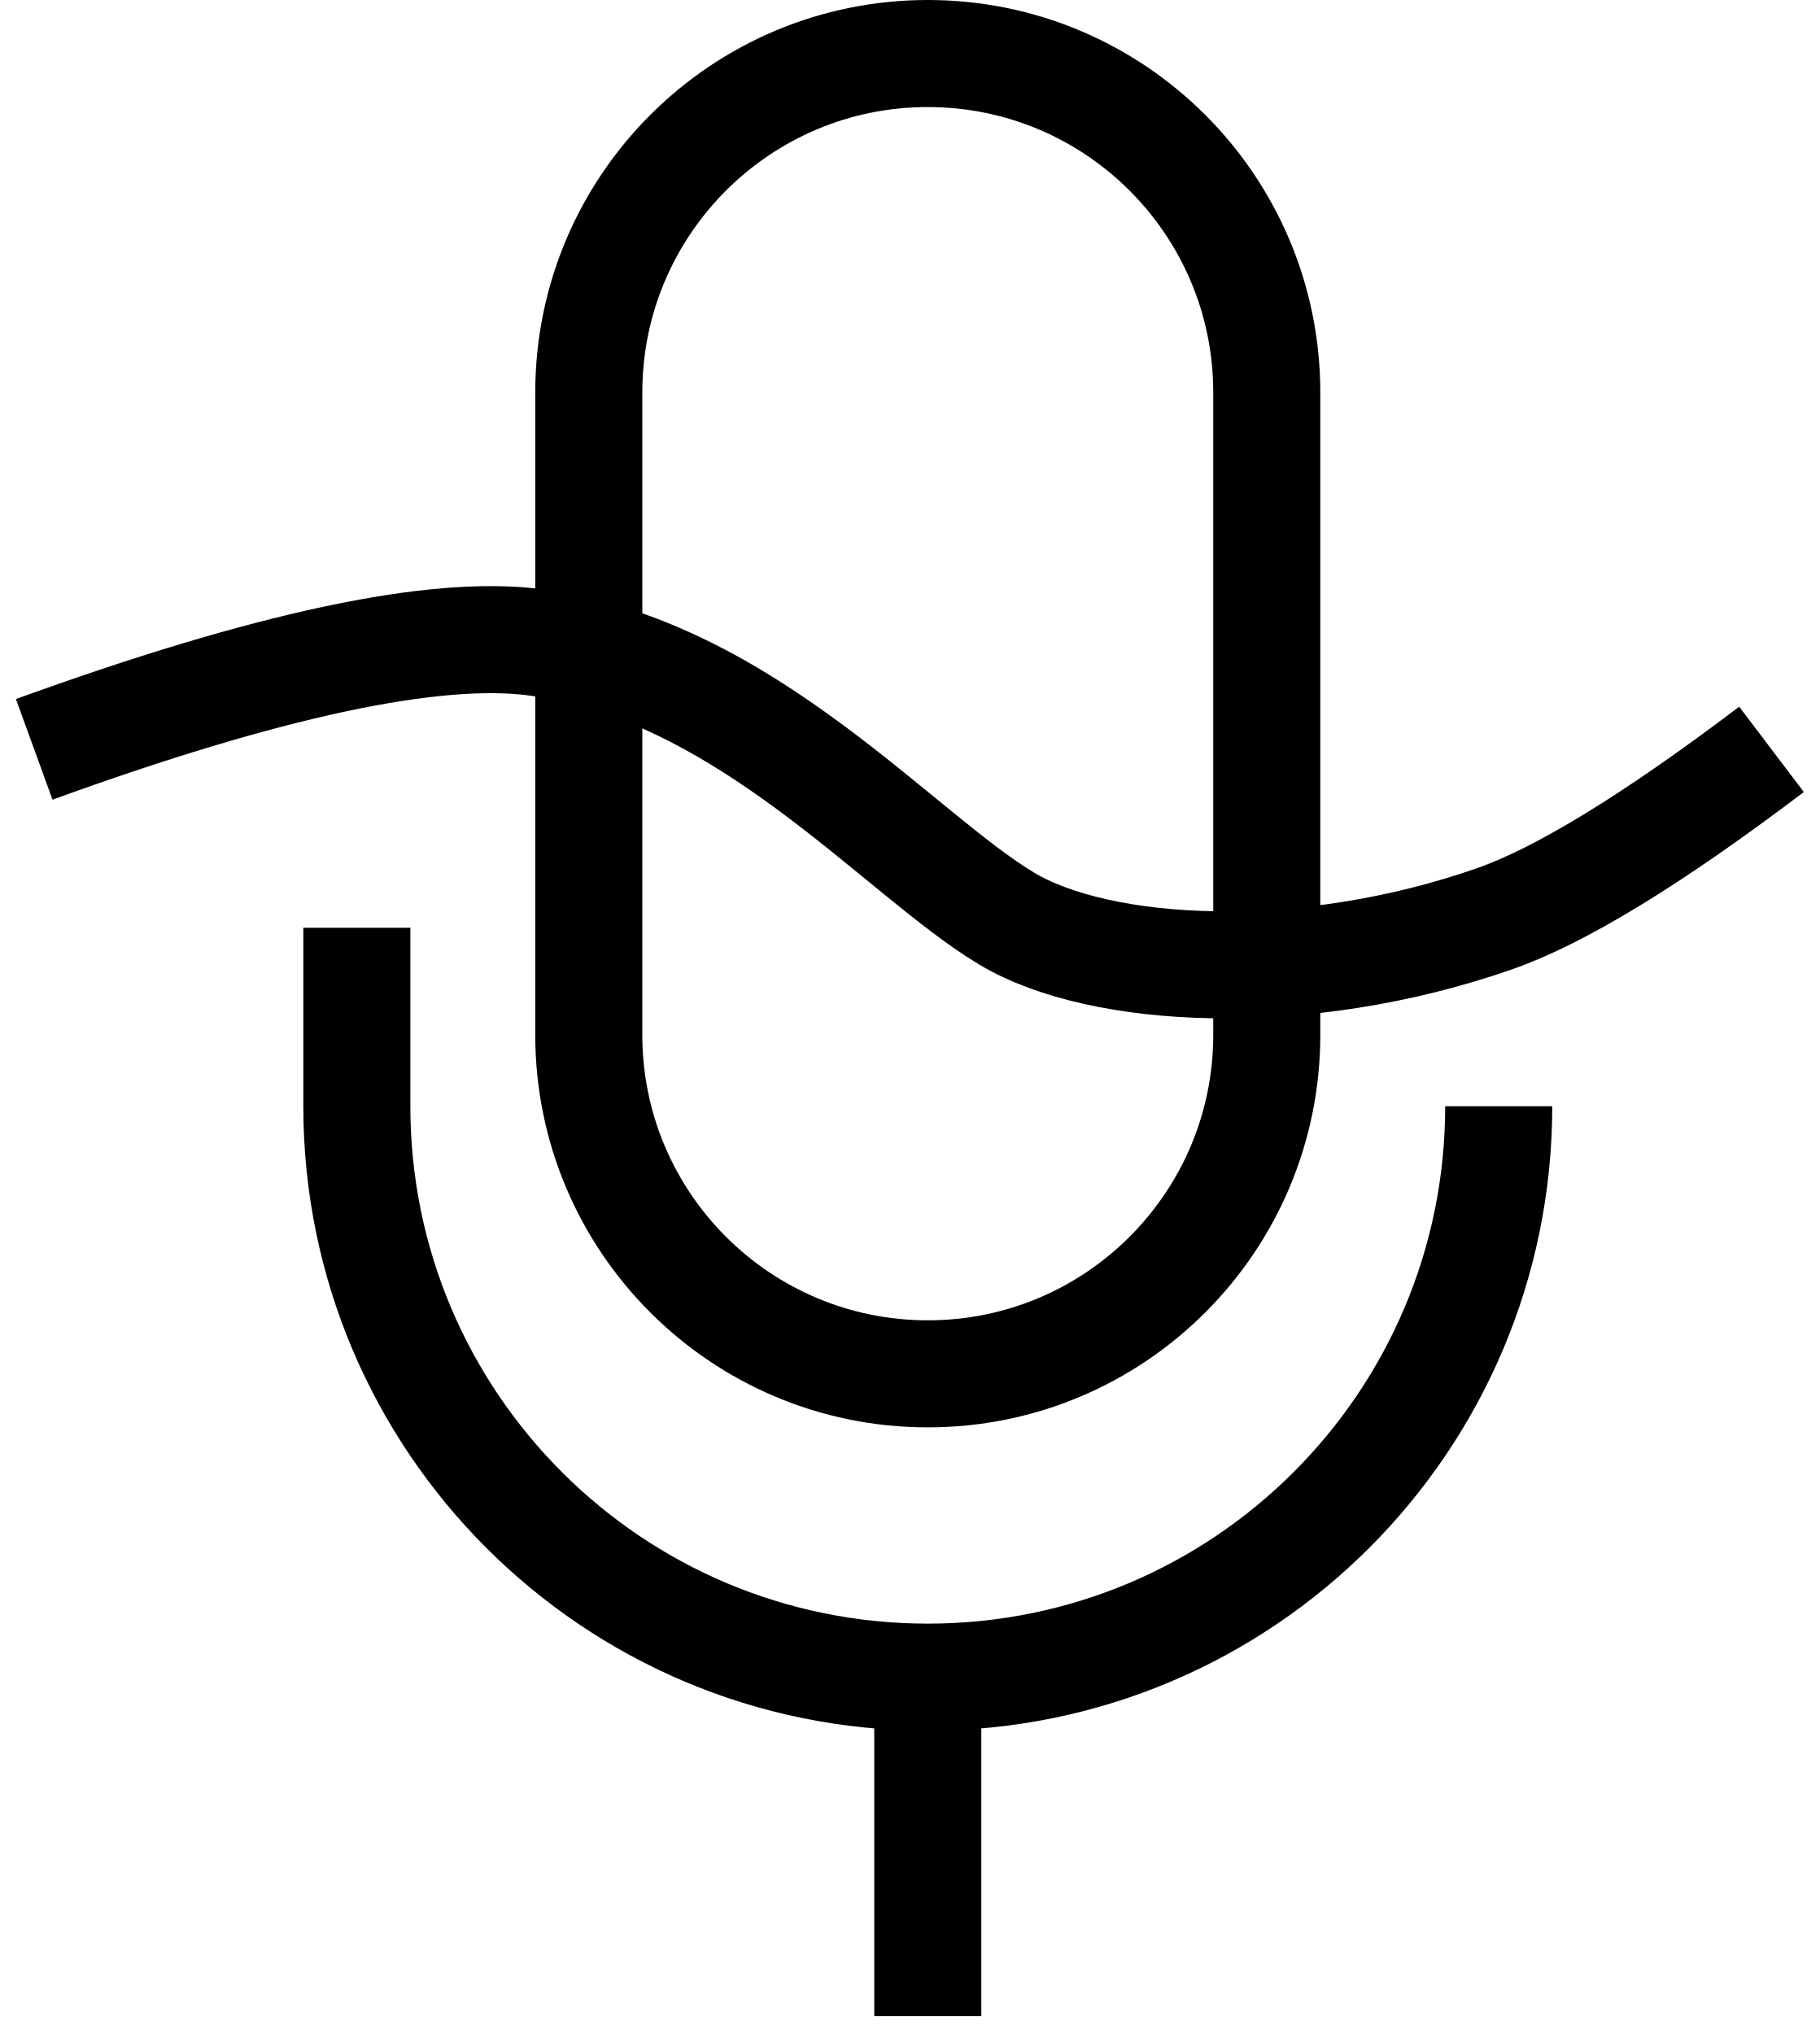
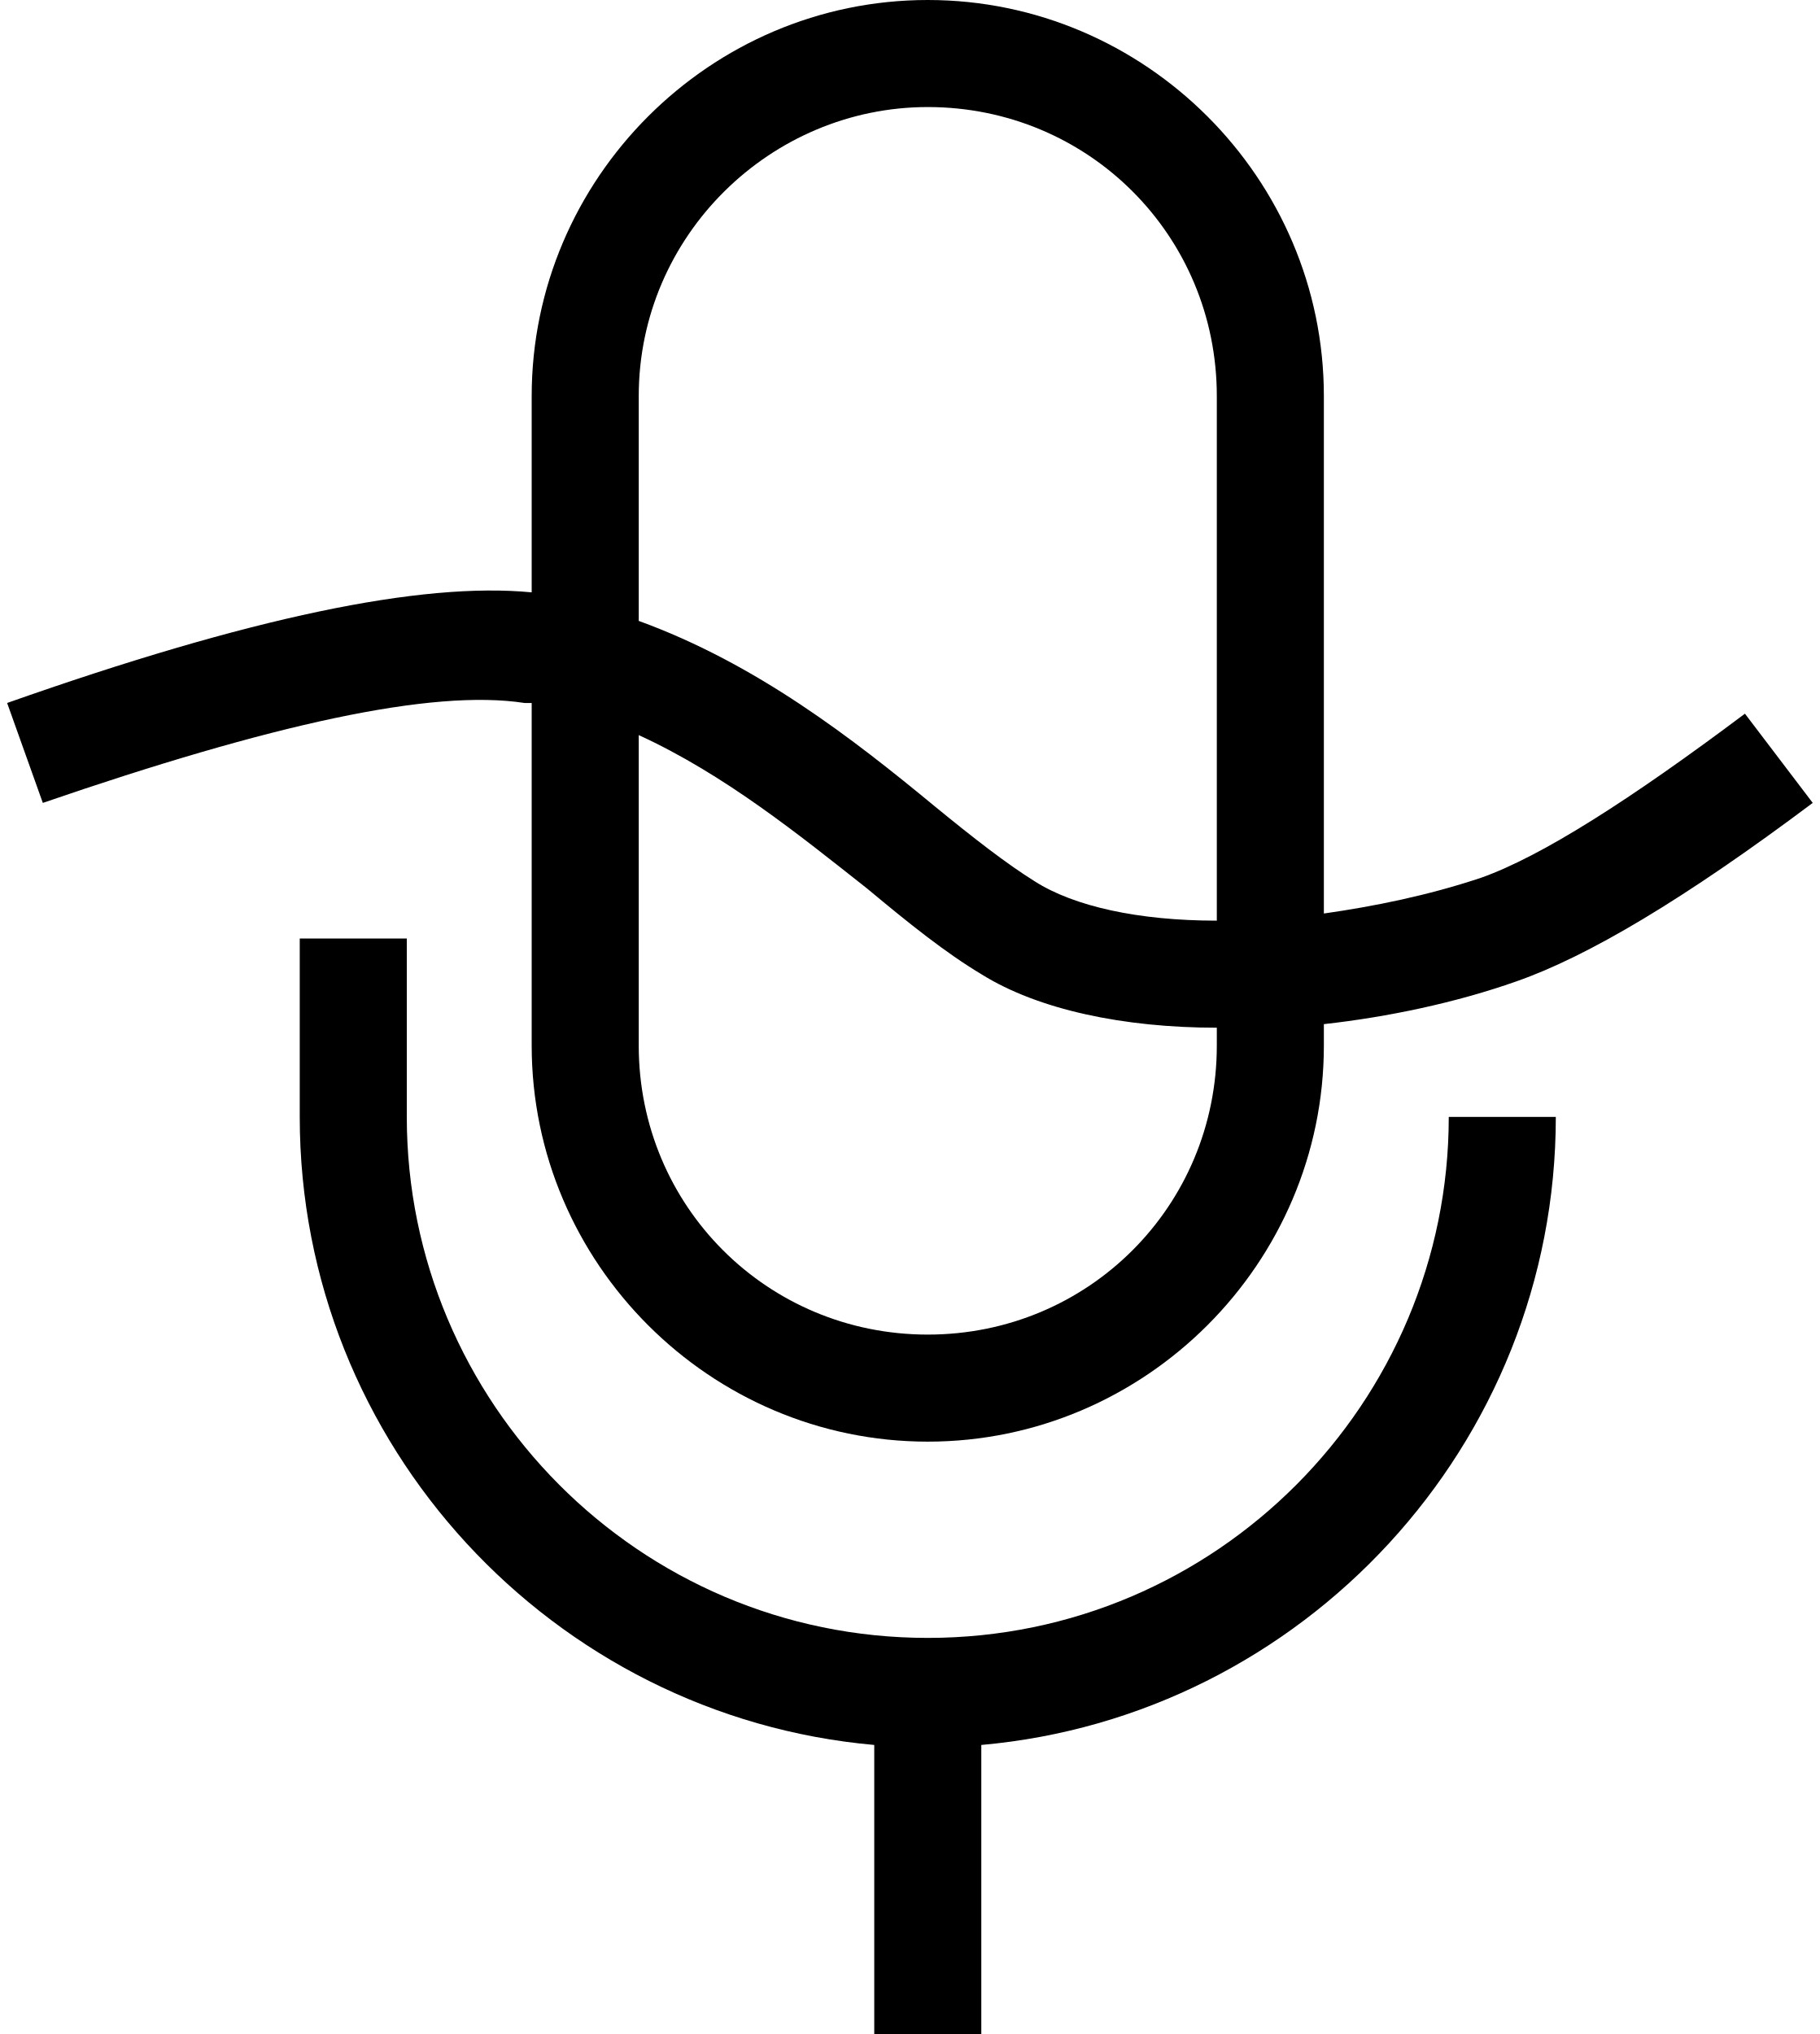
- <svg xmlns="http://www.w3.org/2000/svg" width="51px" height="57px" viewBox="0 0 51 57" version="1.1" style="background: #FFFFFF;">
-   <g id="信息标准" stroke="none" stroke-width="1" fill="none" fill-rule="evenodd">
-     <g id="信息标准v4" transform="translate(-1334, -455)" stroke="#000000" stroke-width="3">
-       <g id="执行代码" transform="translate(0, 300)">
-         <g id="编组-5" transform="translate(370, 153)">
-           <g id="编组-47" transform="translate(964.959, 2)">
-             <path d="M34.541,29 L34.541,11 C34.541,5.753 30.288,1.5 25.041,1.5 C19.794,1.5 15.541,5.753 15.541,11 L15.541,29 C15.541,34.247 19.794,38.5 25.041,38.5 C30.288,38.5 34.541,34.247 34.541,29 Z" id="路径" />
-             <path d="M41.041,31 C41.041,39.837 33.878,47 25.041,47 C16.204,47 9.041,39.837 9.041,31 L9.041,26" id="路径" />
-             <path d="M-2.13162821e-14,21 C6.522,18.631 11.203,17.631 14.041,18 C19.926,18.766 24.233,23.944 27.265,25.75 C29.874,27.304 35.533,27.626 40.916,25.75 C42.766,25.105 45.356,23.522 48.686,21" id="路径-7" />
-             <path d="M25.041,47.09 L25.041,55" id="直线-19" stroke-linecap="square" />
-           </g>
-         </g>
-       </g>
-     </g>
-   </g>
+ <svg xmlns="http://www.w3.org/2000/svg" version="1.1" id="图层_1" x="0px" y="0px" viewBox="0 0 51 57" style="enable-background:new 0 0 51 57;" xml:space="preserve">
+   <path d="M26,45.9c-8.1,0-14.6-6.6-14.6-14.6v-5h-3v5c0,9.2,7.1,16.8,16.1,17.6V57h3v-8.1c9-0.8,16.1-8.4,16.1-17.6h-3  C40.6,39.3,34.1,45.9,26,45.9z" />
+   <path d="M14.7,19.7c0.1,0,0.1,0,0.2,0v9.6c0,6.1,5,11.1,11.1,11.1c6.1,0,11.1-5,11.1-11.1v-0.6c1.8-0.2,3.7-0.6,5.4-1.2  c2-0.7,4.7-2.3,8.3-5L48.9,20c-3.2,2.4-5.7,4-7.4,4.6c-1.5,0.5-3,0.8-4.4,1V11.1C37.1,5,32.1,0,26,0c-6.1,0-11.1,5-11.1,11.1v5.5  c-3.1-0.3-7.9,0.7-14.7,3.1l1,2.8C7.6,20.3,12.1,19.3,14.7,19.7z M17.9,11.1C17.9,6.6,21.6,3,26,3c4.5,0,8.1,3.6,8.1,8.1v14.7  c-2.2,0-4-0.4-5.1-1.1c-0.8-0.5-1.7-1.2-2.8-2.1c-2.3-1.9-5-4-8.3-5.2V11.1z M17.9,20.6c2.4,1.1,4.5,2.8,6.4,4.3  c1.2,1,2.2,1.8,3.2,2.4c1.6,1,4,1.5,6.6,1.5v0.5c0,4.5-3.6,8.1-8.1,8.1c-4.5,0-8.1-3.6-8.1-8.1V20.6z" />
</svg>
